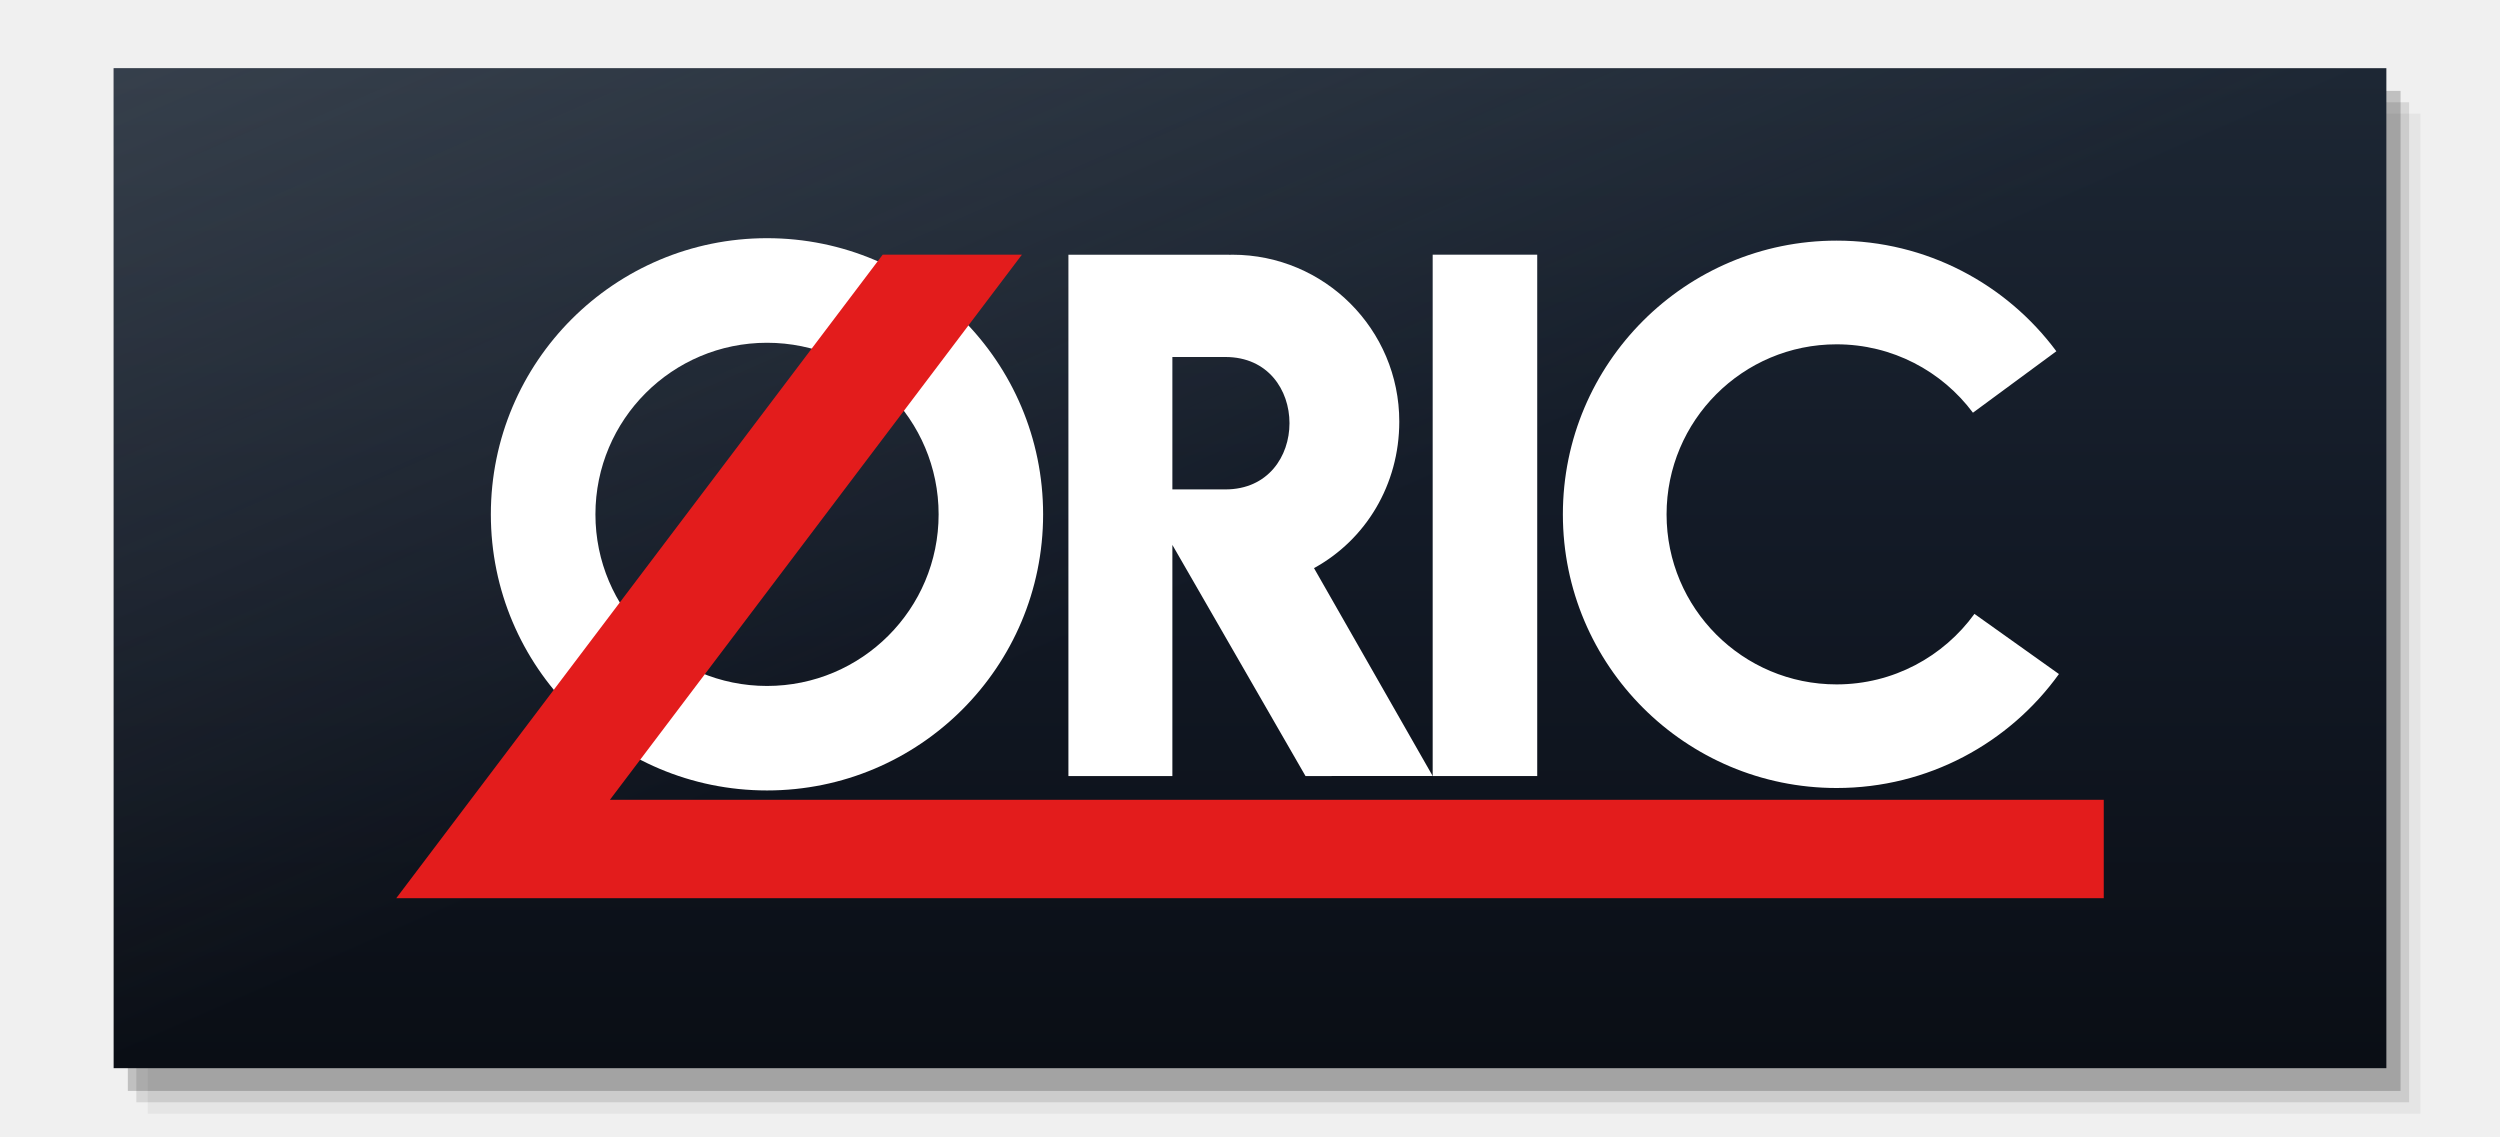
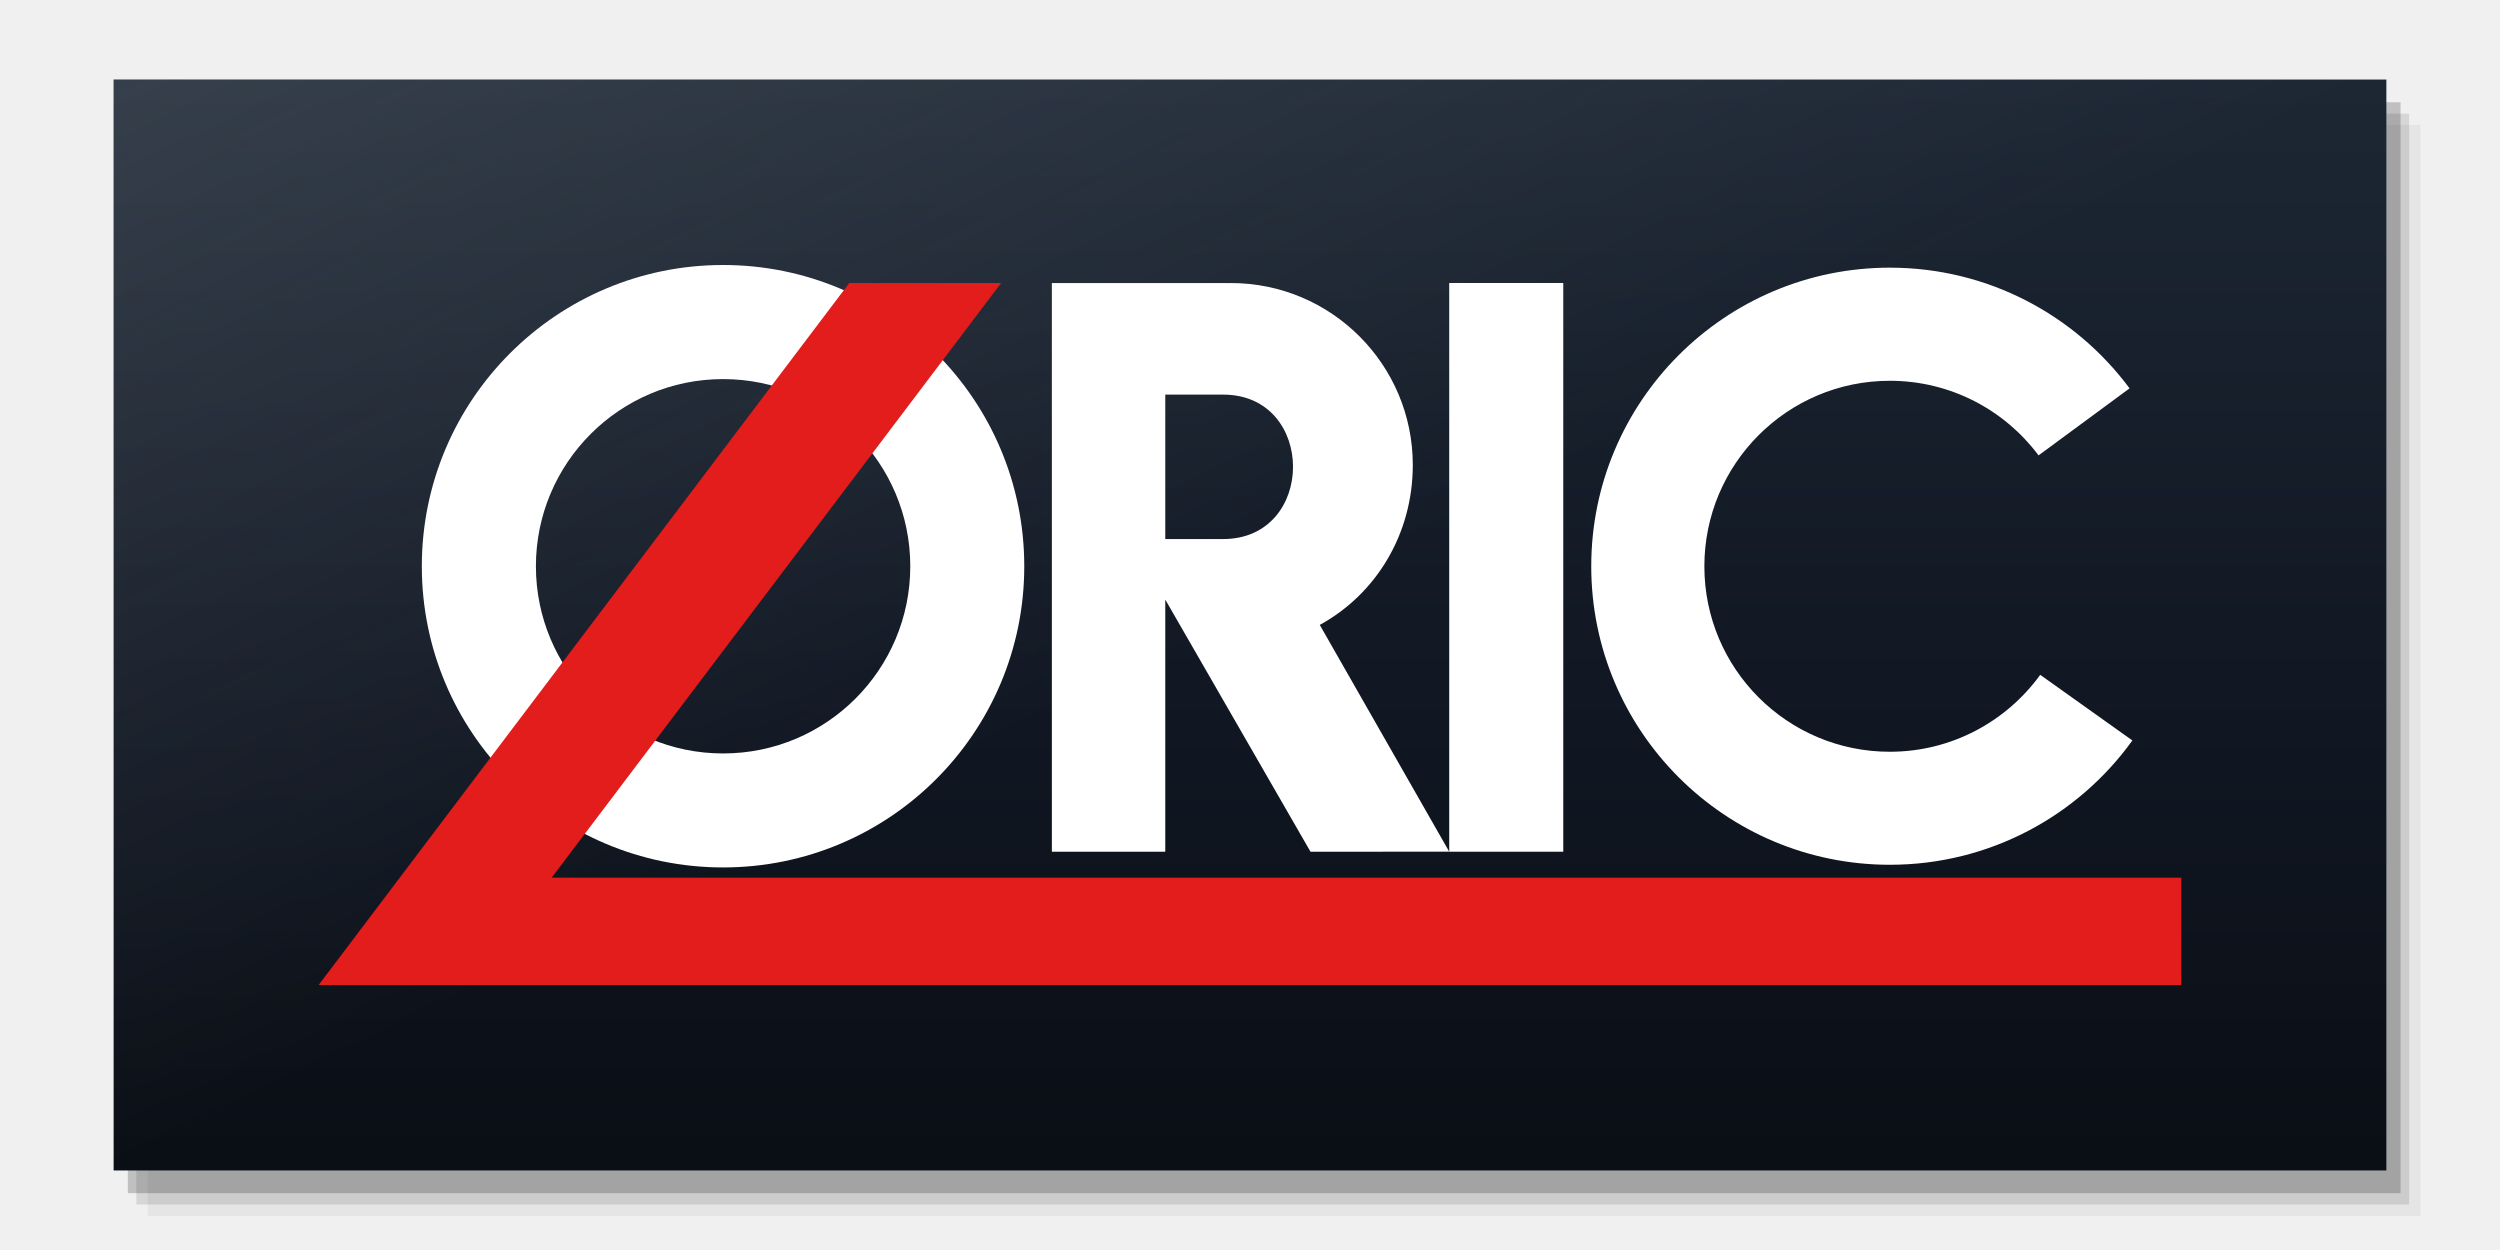
- <svg xmlns="http://www.w3.org/2000/svg" viewBox="0 0 440 200" preserveAspectRatio="xMidYMid meet">
+ <svg xmlns="http://www.w3.org/2000/svg" viewBox="0 0 440 220" preserveAspectRatio="xMidYMid meet">
  <defs>
    <linearGradient id="capBase" x1="0" y1="0" x2="0" y2="1">
      <stop offset="0" stop-color="#1d2734" />
      <stop offset="0.5" stop-color="#121925" />
      <stop offset="1" stop-color="#0a0e15" />
    </linearGradient>
    <linearGradient id="capBloom" x1="0" y1="0" x2="1" y2="1">
      <stop offset="0" stop-color="#7C848D" stop-opacity="0.26" />
      <stop offset="0.5" stop-color="#7C848D" stop-opacity="0" />
    </linearGradient>
  </defs>
-   <rect x="26.0" y="20.0" width="400" height="176" fill="#000000" fill-opacity="0.05" />
-   <rect x="24.0" y="18.0" width="400" height="176" fill="#000000" fill-opacity="0.11" />
-   <rect x="22.5" y="16.0" width="400" height="176" fill="#000000" fill-opacity="0.2" />
-   <rect x="20" y="12" width="400" height="176" fill="url(#capBase)" />
-   <rect x="20" y="12" width="400" height="176" fill="url(#capBloom)" />
-   <g transform="translate(69.743 41.920) scale(0.07826)">
+   <rect x="26.0" y="22.0" width="400" height="192" fill="#000000" fill-opacity="0.05" />
+   <rect x="24.0" y="20.0" width="400" height="192" fill="#000000" fill-opacity="0.11" />
+   <rect x="22.5" y="18.0" width="400" height="192" fill="#000000" fill-opacity="0.2" />
+   <rect x="20" y="14" width="400" height="192" fill="url(#capBase)" />
+   <rect x="20" y="14" width="400" height="192" fill="url(#capBloom)" />
+   <g transform="translate(56.083 46.640) scale(0.08537)">
    <style type="text/css">
	.st0{fill:#E31C1C;}
	.st1{fill:#FFFFFF;}
</style>
    <g>
      <g>
        <g>
          <path class="st1" d="M1511.6,37.1v1172.5h233.8l0-519.8l299.4,519.8l286-0.1L2063.9,742c116.4-63.7,191.8-187.6,191.8-329.6     c0-207.2-168-375.2-375.2-375.2c-2.6,0-5.1,0.1-7.7,0.2v-0.2H1511.6z M1745.4,267.2h119.3c192.1,0,192.1,297.7,0,297.8h-119.3     V267.2z" />
          <path class="st1" d="M833.8,0c-343,0-621.1,278.1-621.1,621.1c0,342.9,278.1,620.9,621.1,620.9s620.9-277.9,620.9-620.9     C1454.7,278.1,1176.8,0,833.8,0L833.8,0z M833.8,235.2c213.1,0,385.9,172.8,385.9,385.9c0,213.1-172.8,385.9-385.9,385.9     c-213.1,0-385.9-172.8-385.9-385.9C447.9,408,620.7,235.2,833.8,235.2L833.8,235.2z" />
          <path class="st1" d="M3239.2,5.5c-339.9,0-615.6,275.7-615.6,615.6c0,339.9,275.7,615.4,615.6,615.4     c205.9,0,388.3-101.1,500-256.3l-190-135.3c-69.5,96-182.5,158.6-310.1,158.6c-211.2,0-382.3-171.1-382.3-382.3     c0-211.2,171.1-382.5,382.3-382.5c125.5,0,237,60.4,306.7,153.8l187.6-138.2C3621.3,103.3,3441.6,5.5,3239.2,5.5L3239.2,5.5z" />
          <rect x="2330.8" y="37.1" class="st1" width="235.1" height="1172.5" />
        </g>
      </g>
      <polygon class="st0" points="480.4,1263.1 1407,37.1 1093.9,37.1 0,1484.3 3840,1484.3 3840,1263.1  " />
    </g>
  </g>
</svg>
